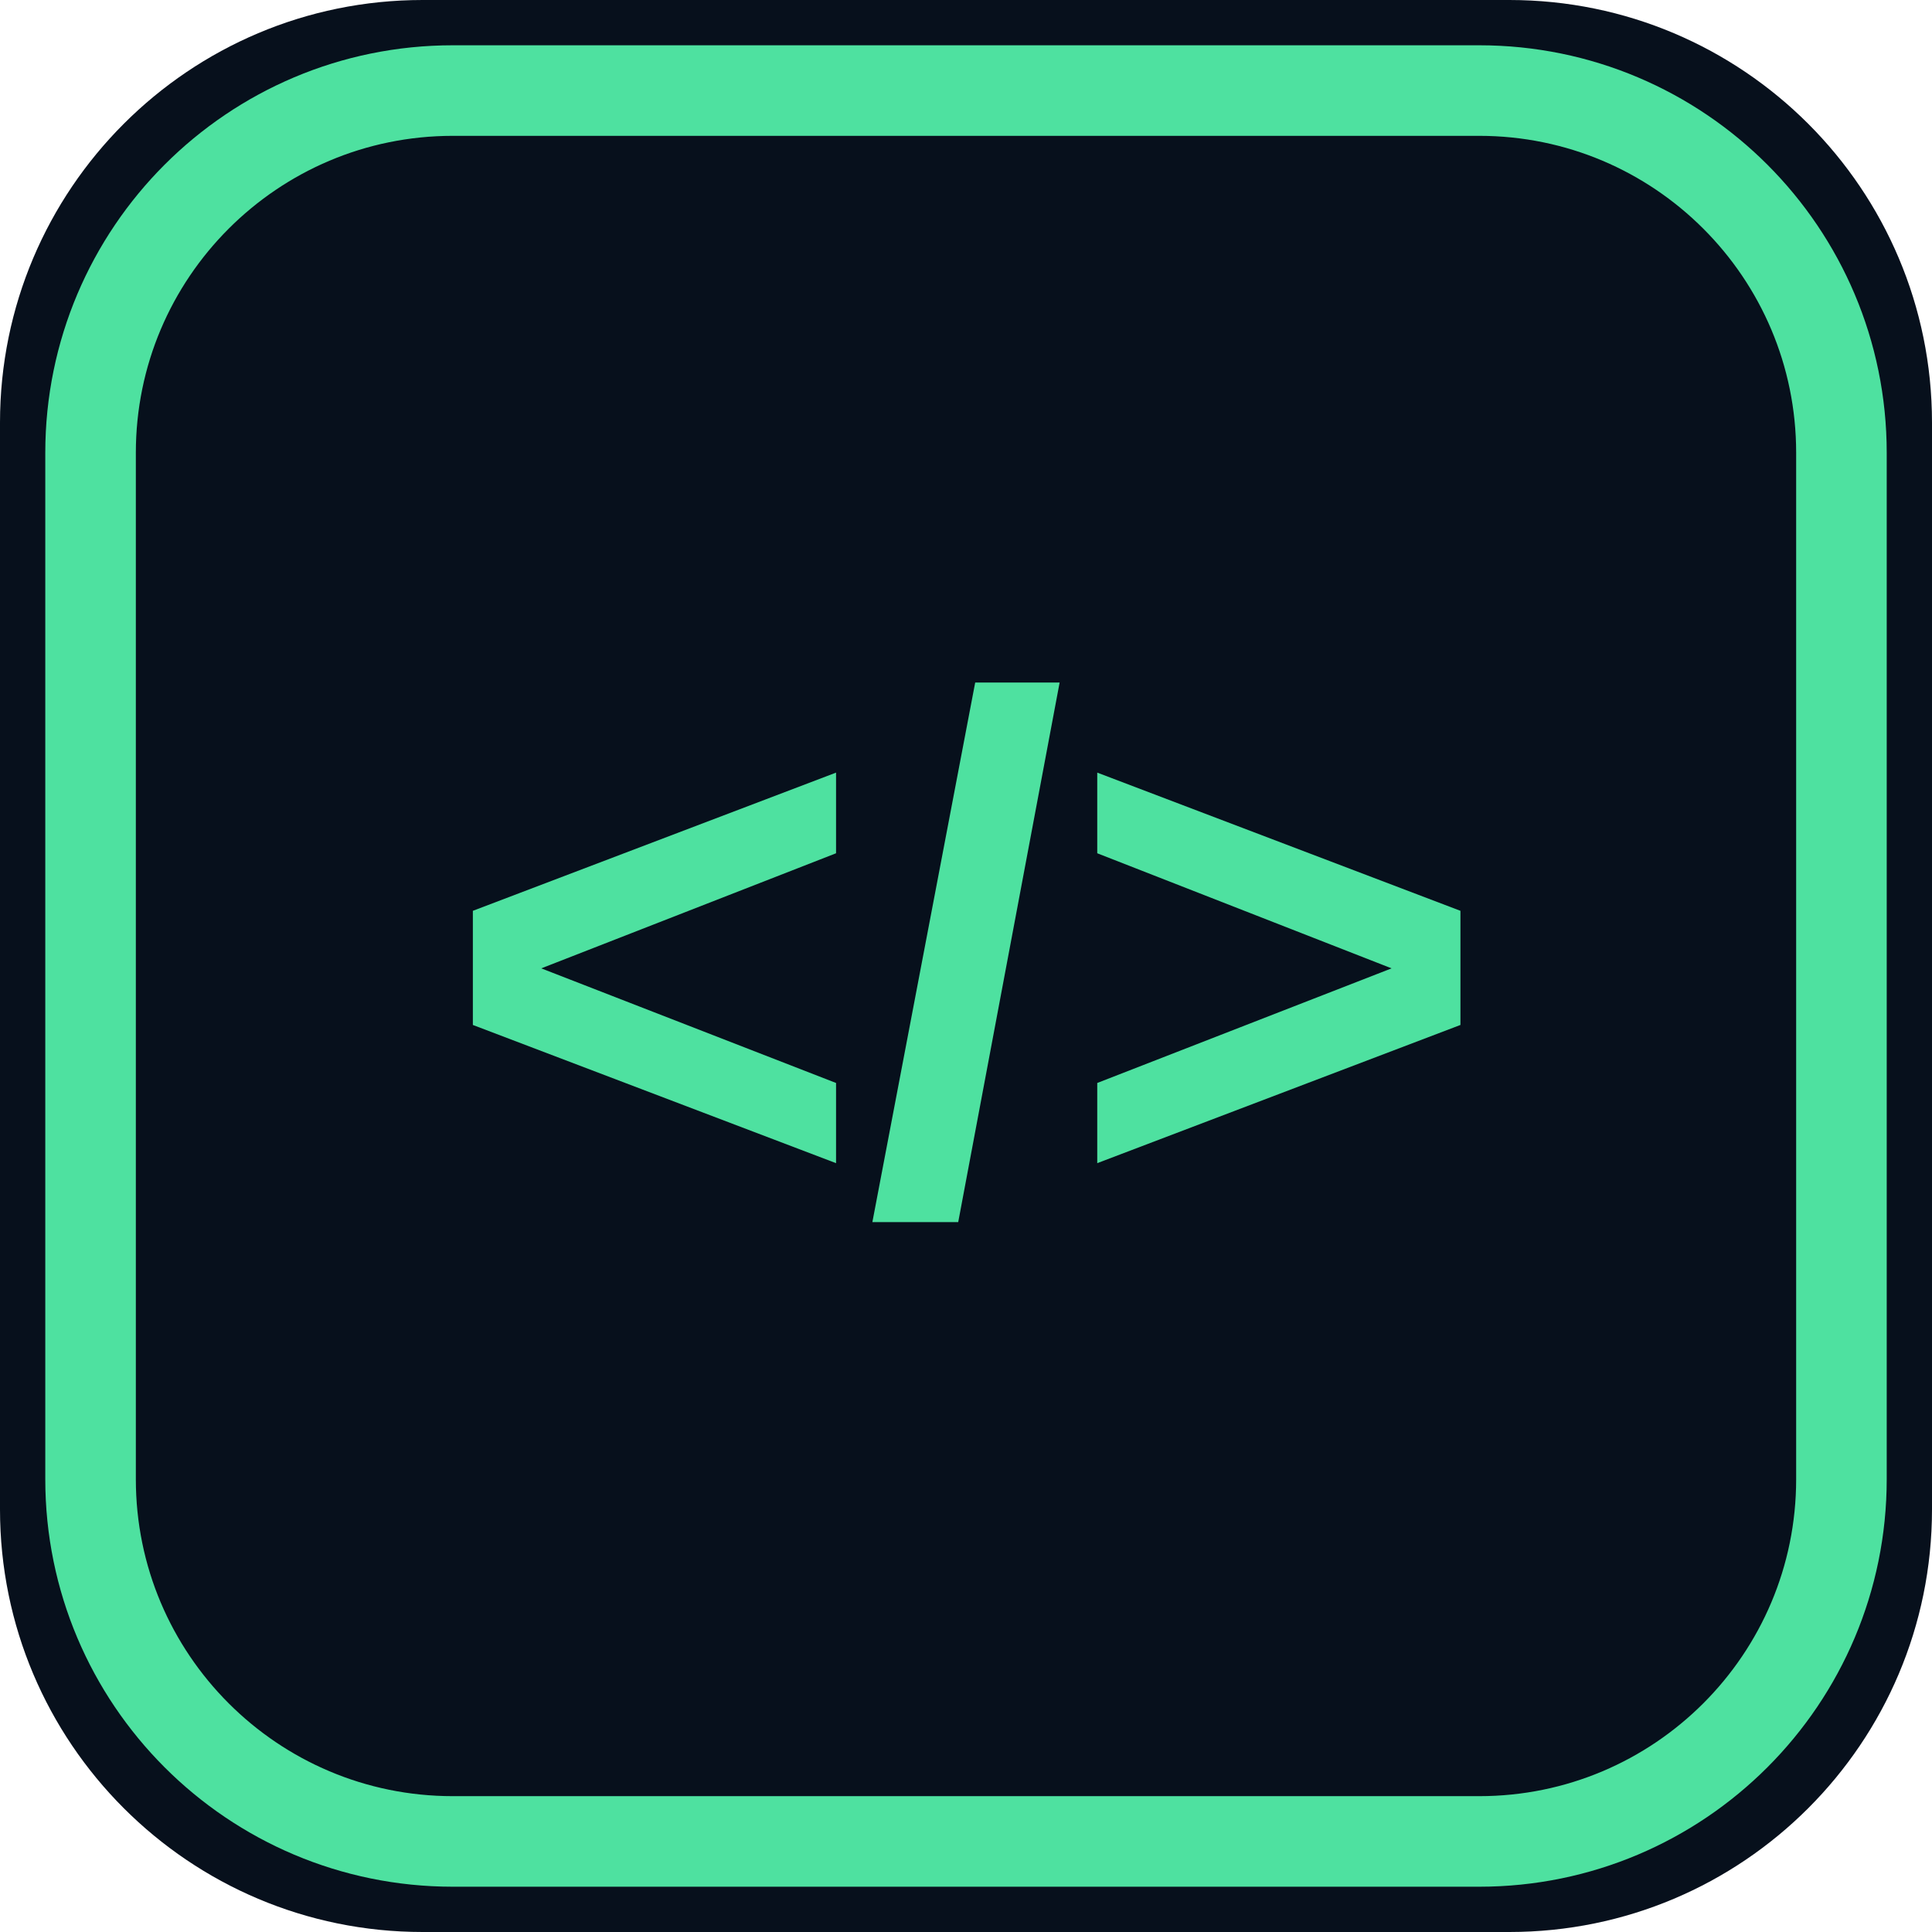
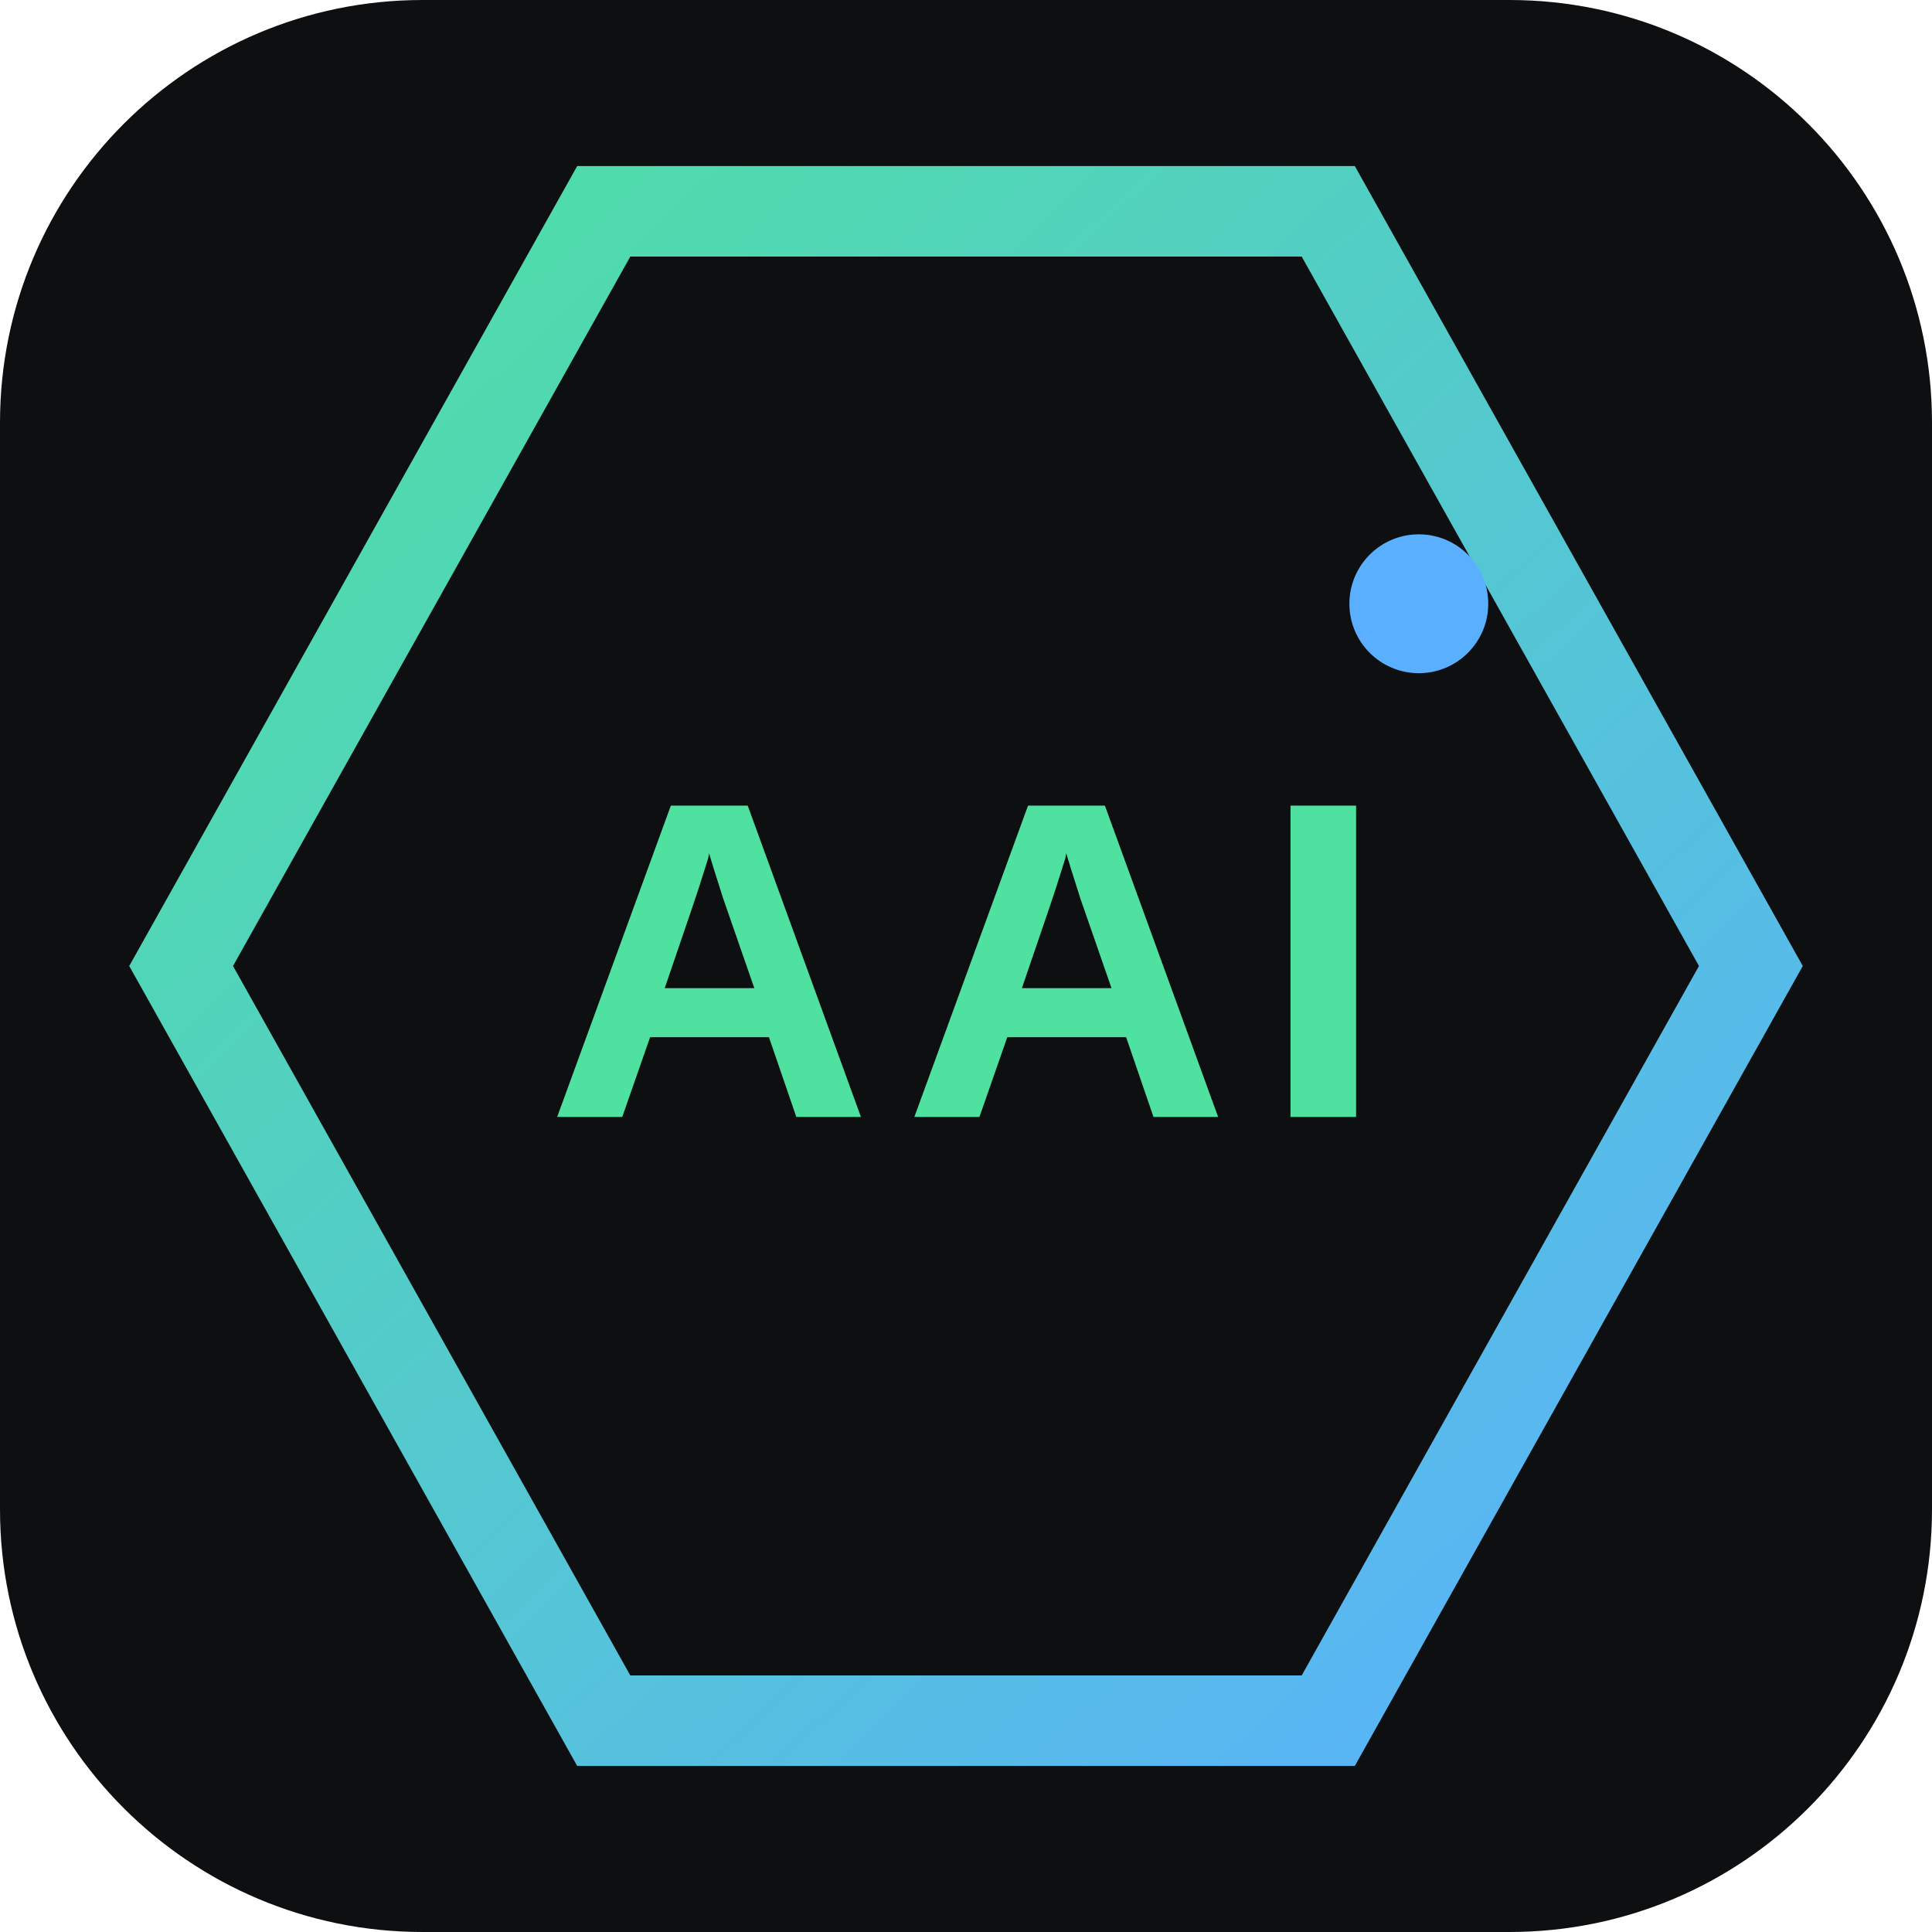
<svg xmlns="http://www.w3.org/2000/svg" viewBox="0 0 64 64">
-   <rect width="64" height="64" rx="14" fill="#07101c" />
-   <rect x="3" y="3" width="58" height="58" rx="12" fill="none" stroke="#4ee1a0" stroke-width="3" />
-   <text x="32" y="40" text-anchor="middle" font-family="Arial, sans-serif" font-weight="700" font-size="24" fill="#4ee1a0">&lt;/&gt;</text>
+   <defs>
+     <linearGradient id="g" x1="0" y1="0" x2="1" y2="1">
+       <stop offset="0" stop-color="#4ee1a0" />
+       <stop offset="1" stop-color="#5ab0ff" />
+     </linearGradient>
+   </defs>
+   <rect width="64" height="64" rx="14" fill="#0d0f11" />
+   <path d="M20 7h24l14 25-14 25H20L6 32z" fill="none" stroke="url(#g)" stroke-width="3" />
+   <circle cx="47" cy="20" r="2.3" fill="#5ab0ff" />
+   <text x="32" y="37" text-anchor="middle" font-family="Arial, sans-serif" font-weight="800" font-size="15" letter-spacing="1" fill="#4ee1a0">AAI</text>
</svg>
